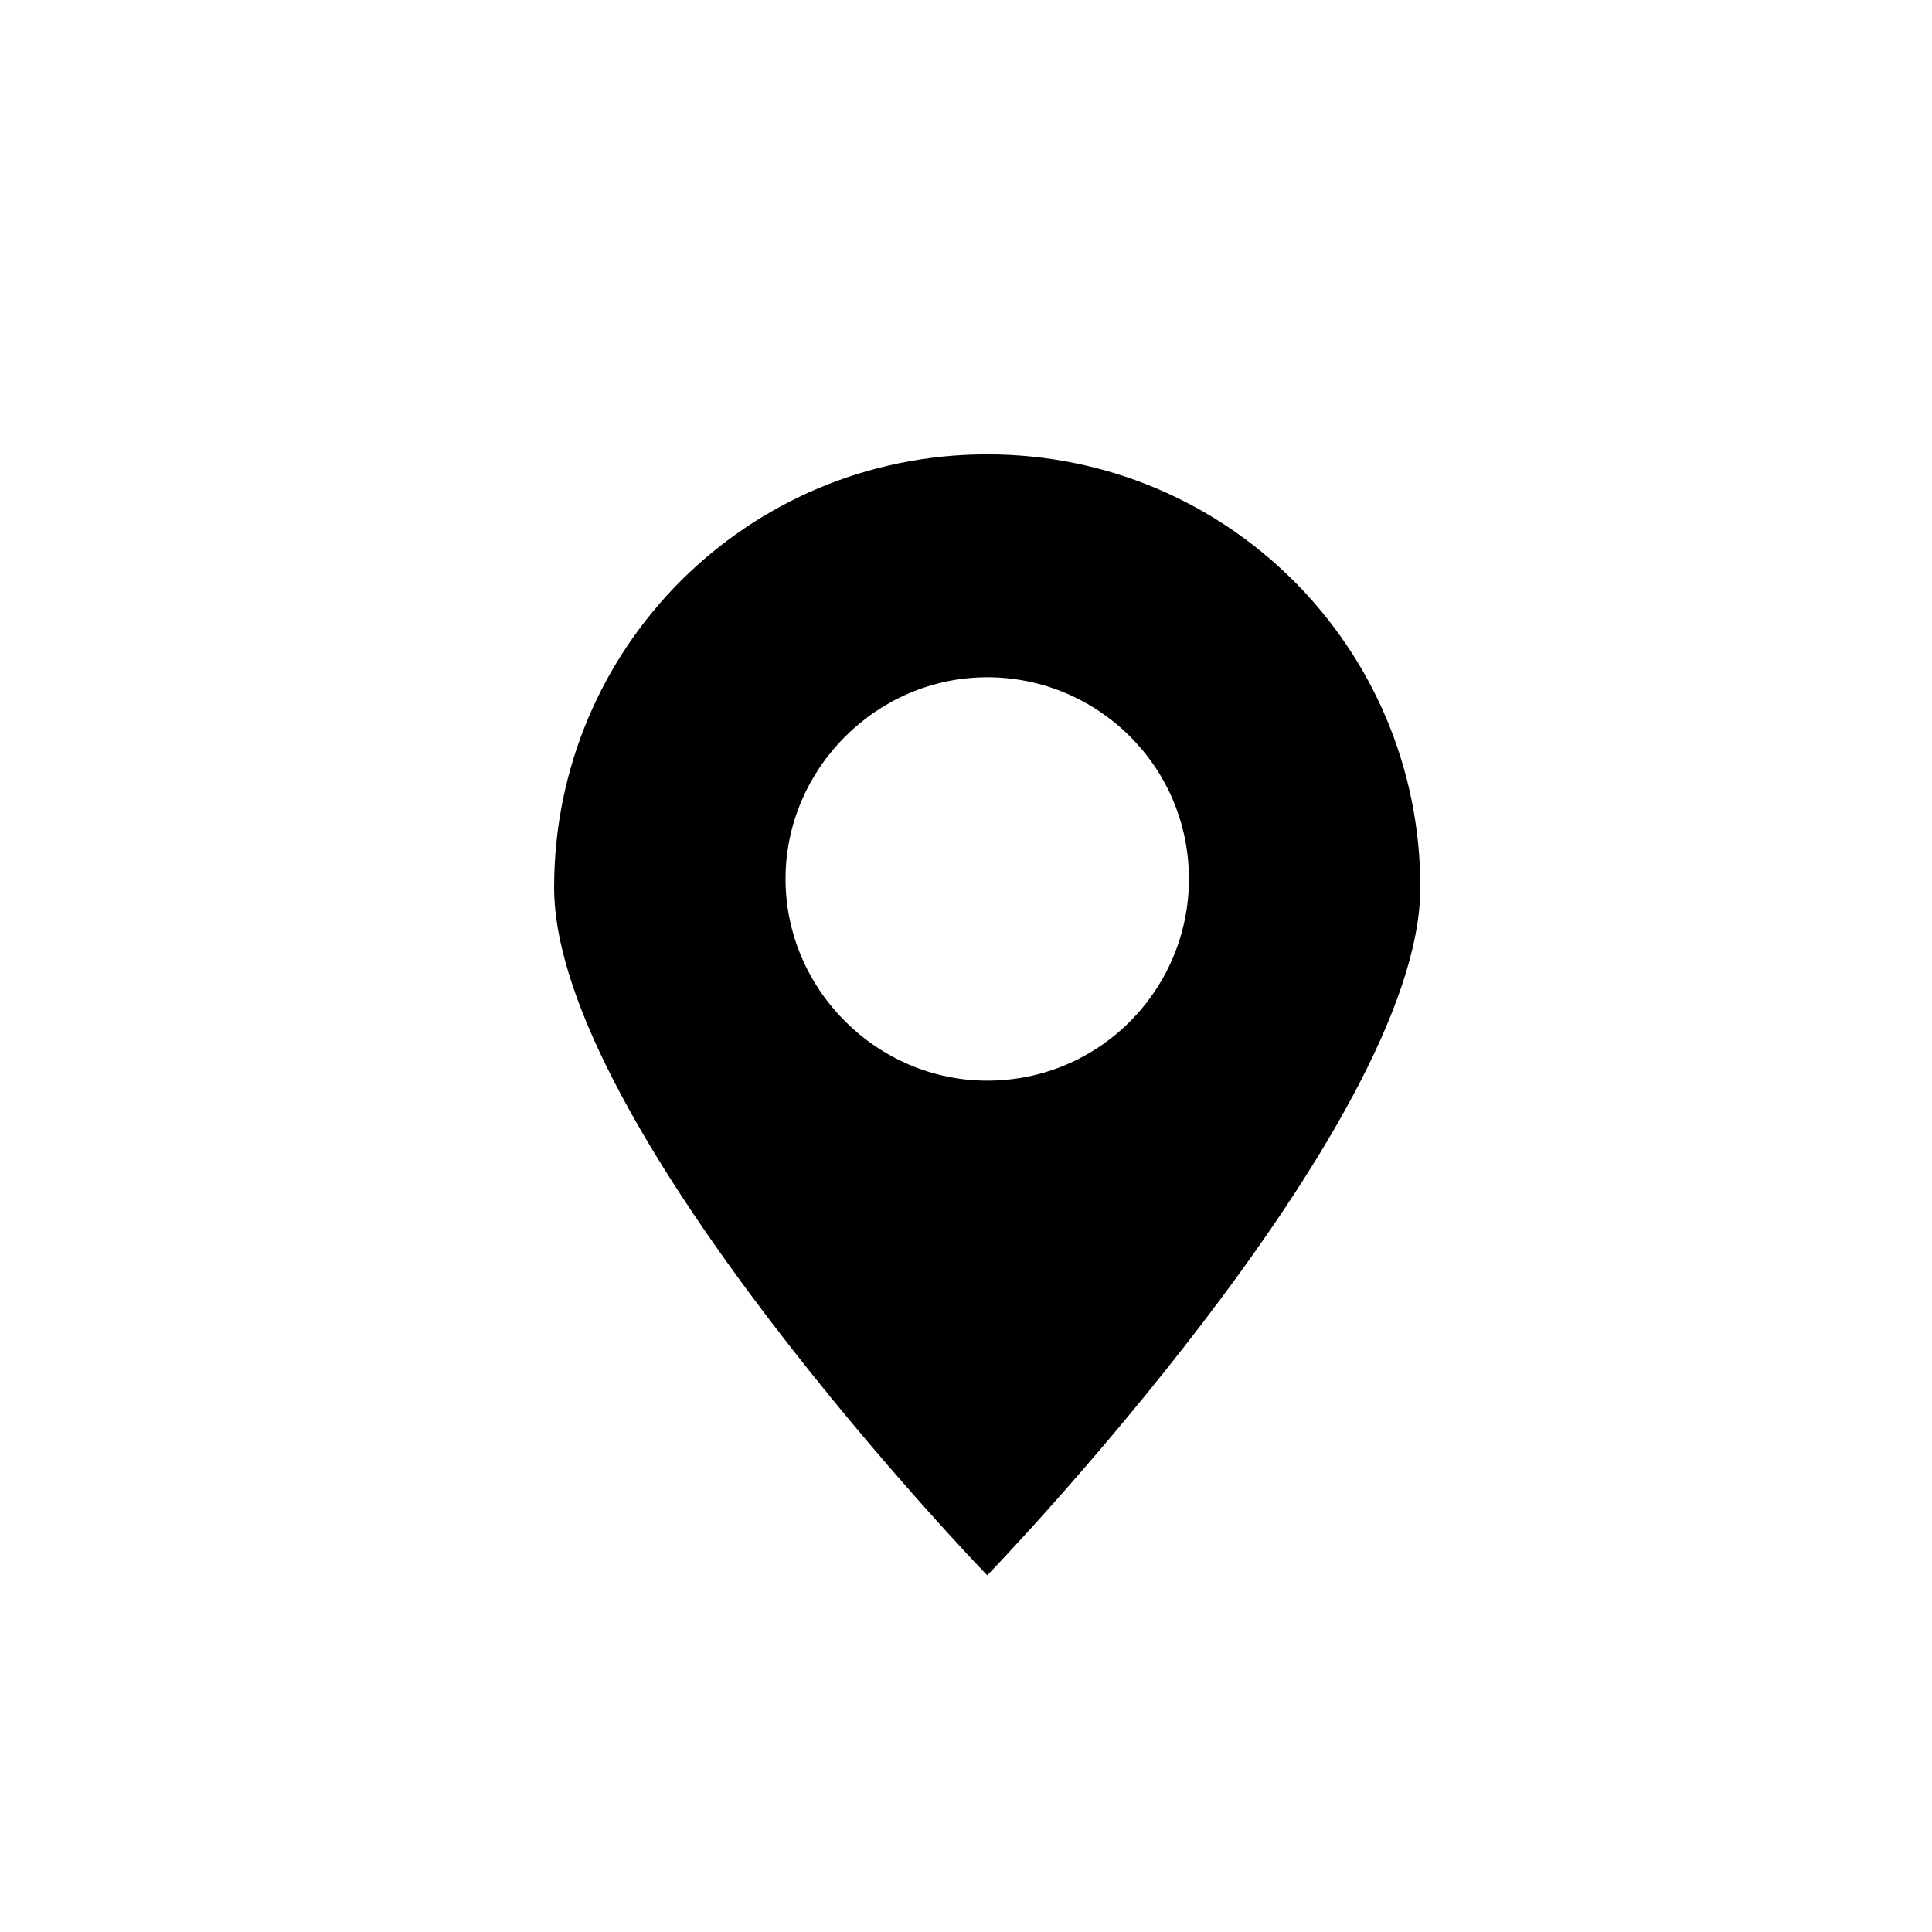
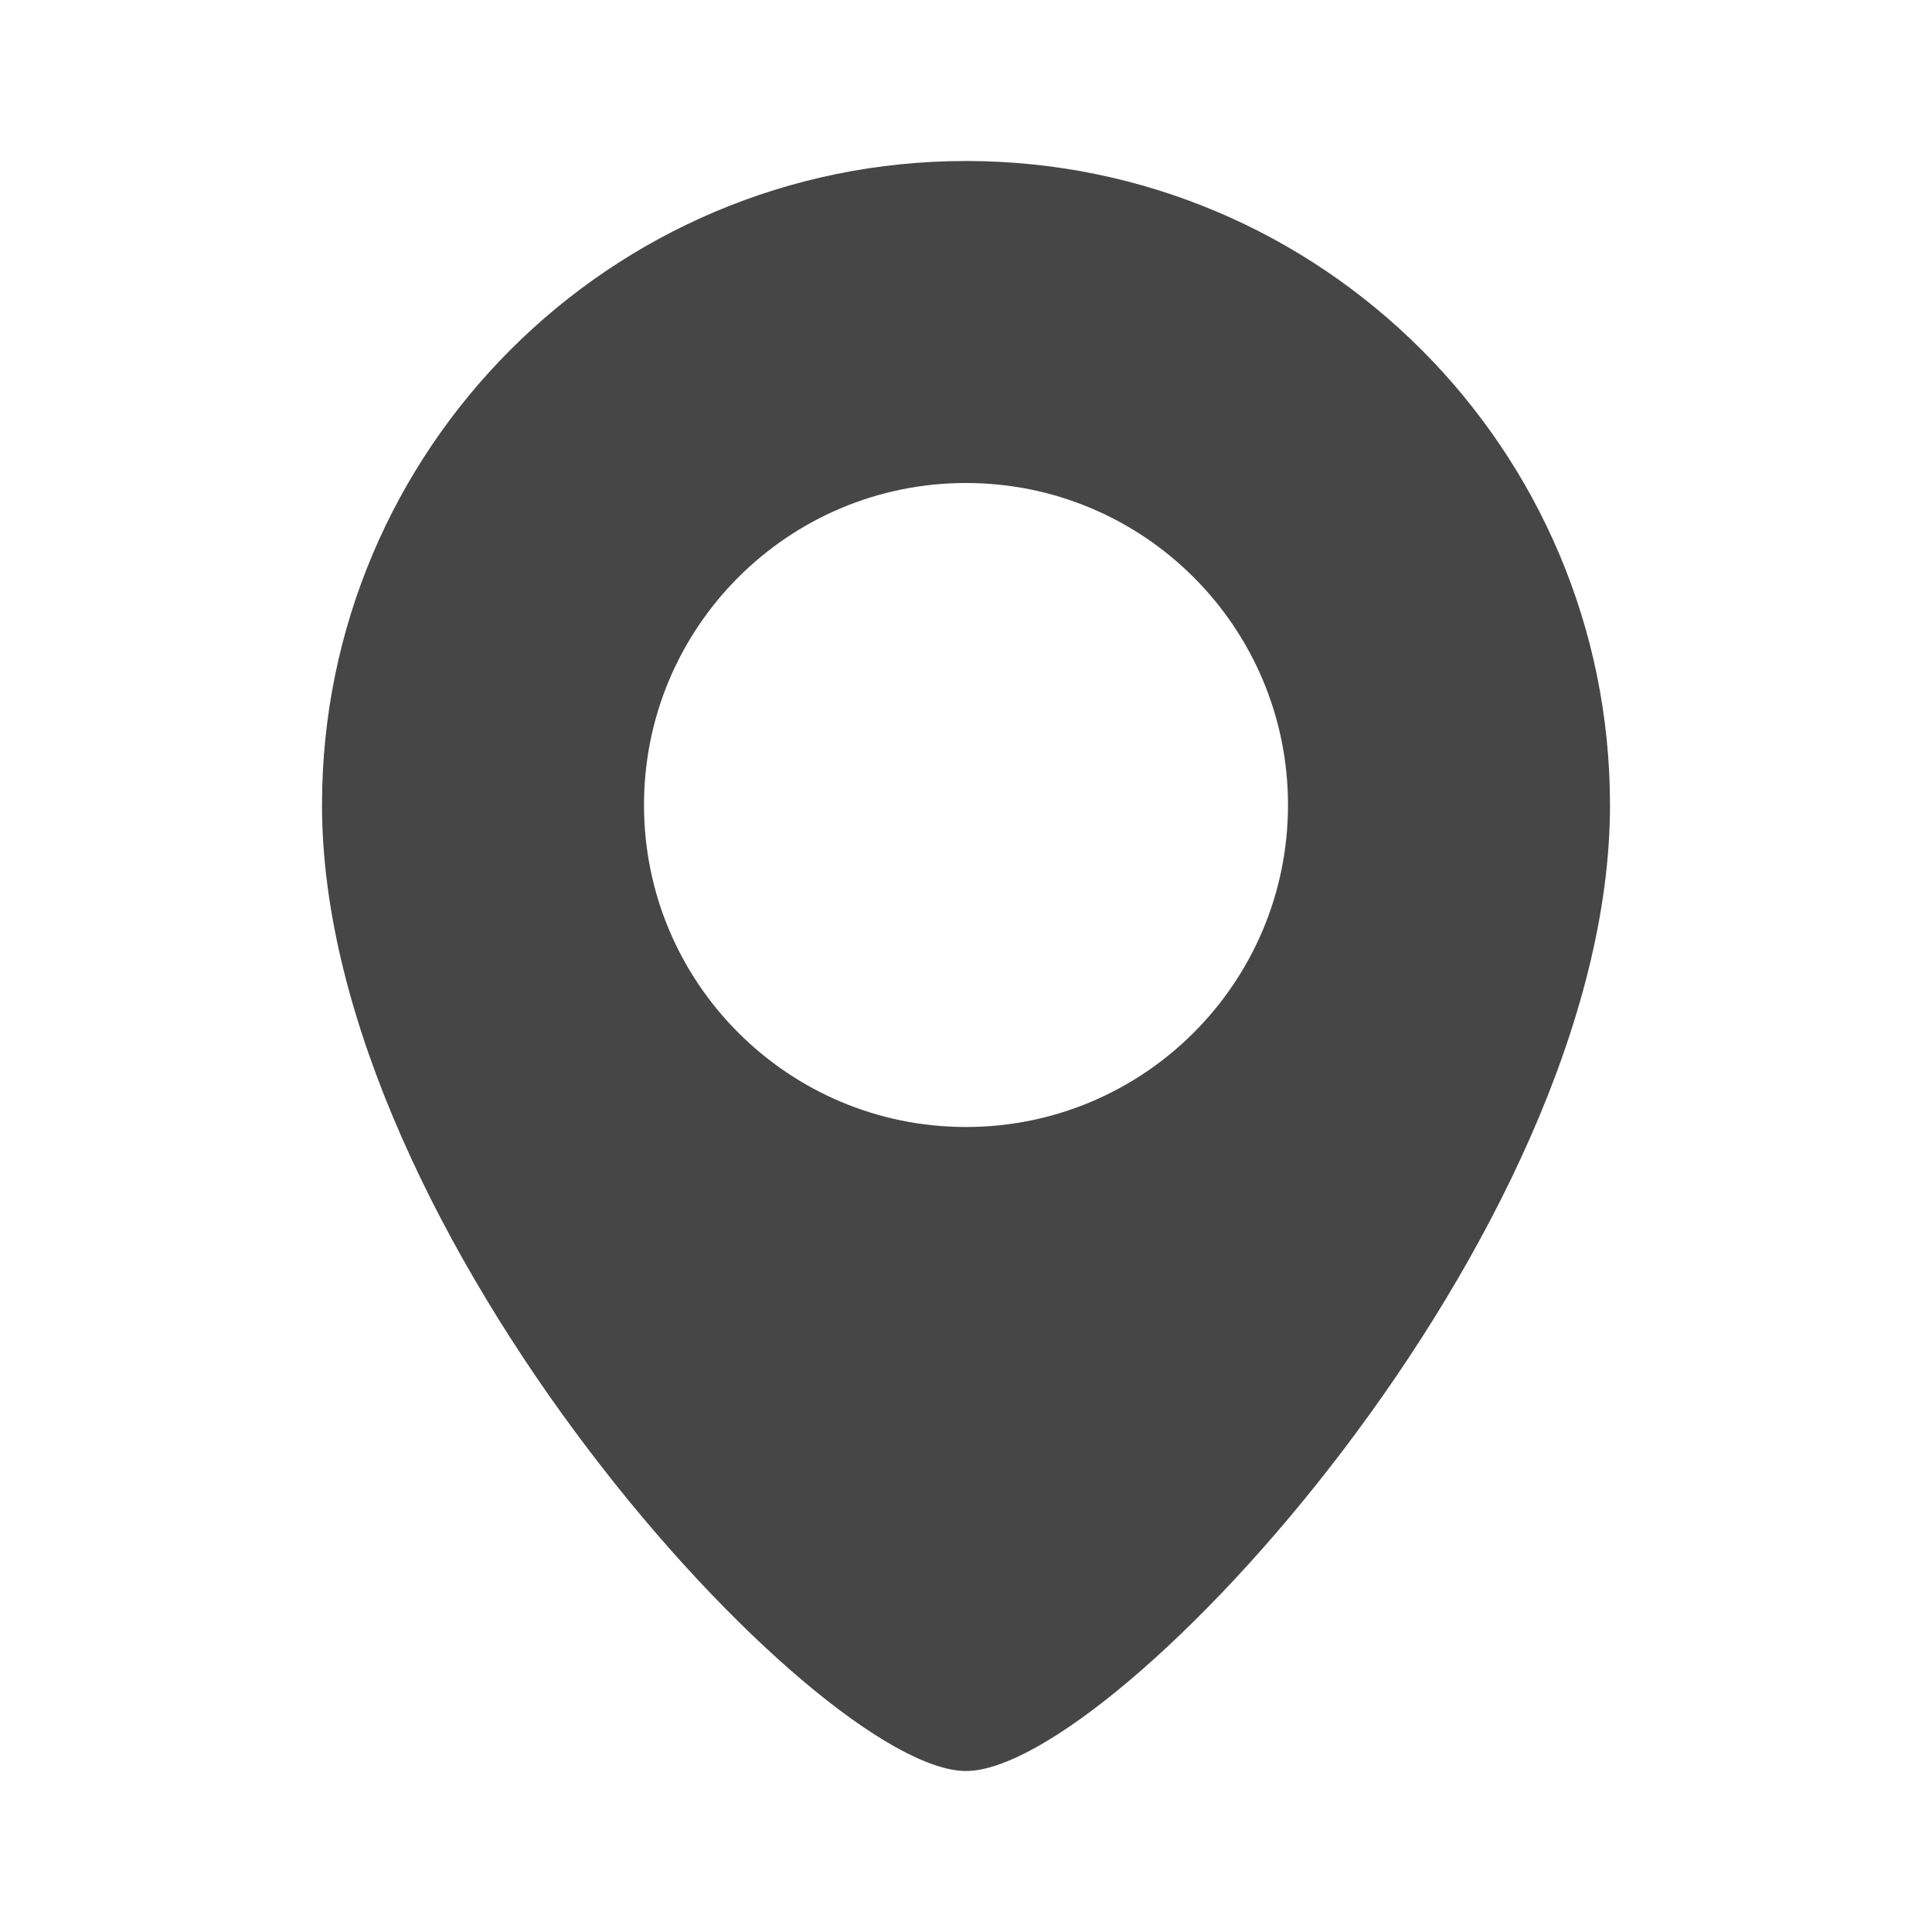
- <svg xmlns="http://www.w3.org/2000/svg" id="Layer_1" style="enable-background:new 0 0 91 91;" version="1.1" viewBox="0 0 91 91" xml:space="preserve">
-   <g>
-     <path d="M66.9,41.8c0-11.3-9.1-20.4-20.4-20.4c-11.3,0-20.4,9.1-20.4,20.4c0,11.3,20.4,32.4,20.4,32.4S66.9,53.1,66.9,41.8z    M37,41.4c0-5.2,4.3-9.5,9.5-9.5c5.2,0,9.5,4.2,9.5,9.5c0,5.2-4.2,9.5-9.5,9.5C41.3,50.9,37,46.6,37,41.4z" />
-   </g>
+ <svg xmlns="http://www.w3.org/2000/svg" viewBox="0 0 24 24">
+   <path d="M12,2a8,8,0,0,0-8,8c0,5.34,6.15,12,8,12s8-6.66,8-12A8,8,0,0,0,12,2Zm0,12a4,4,0,1,1,4-4A4,4,0,0,1,12,14Z" fill="#464646" />
</svg>
